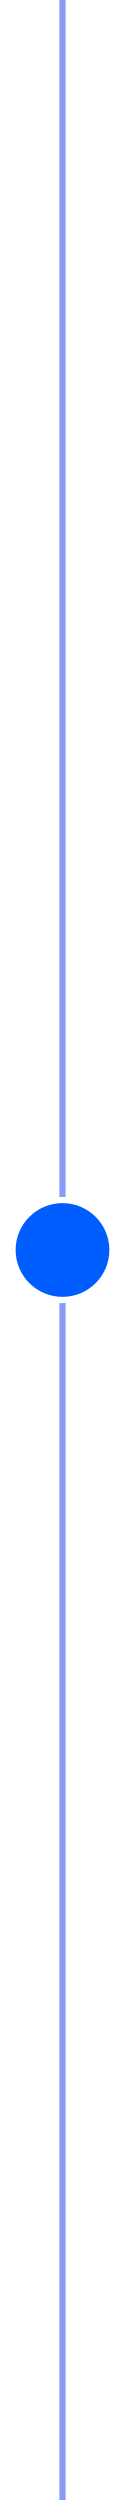
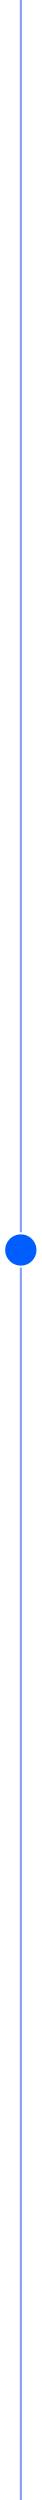
- <svg xmlns="http://www.w3.org/2000/svg" width="100" height="2000">
+ <svg xmlns="http://www.w3.org/2000/svg" width="100" height="6000">
  <g>
-     <rect fill="#fff" id="canvas_background" height="2002" width="102" y="-1" x="-1" />
+     <rect fill="#fff" id="canvas_background" height="6002" width="102" y="-1" x="-1" />
    <g display="none" overflow="visible" y="0" x="0" height="100%" width="100%" id="canvasGrid">
      <rect fill="url(#gridpattern)" stroke-width="0" y="0" x="0" height="100%" width="100%" />
    </g>
  </g>
  <g>
-     <line stroke-linecap="null" stroke-linejoin="null" id="svg_2" y2="2000" x2="50" y1="0" x1="50" stroke-width="5" stroke="#8a9af7" fill="none" />
-     <ellipse ry="40" rx="40" id="svg_1" cy="1000" cx="50" stroke-width="5" stroke="#ffffff" fill="#005dff" />
+     <line stroke-linecap="null" stroke-linejoin="null" id="svg_2" y2="6000" x2="50" y1="0" x1="50" stroke-width="5" stroke="#8a9af7" fill="none" />
+     <ellipse ry="40" rx="40" id="svg_1" cy="3000" cx="50" stroke-width="5" stroke="#ffffff" fill="#005dff" />
  </g>
</svg>
